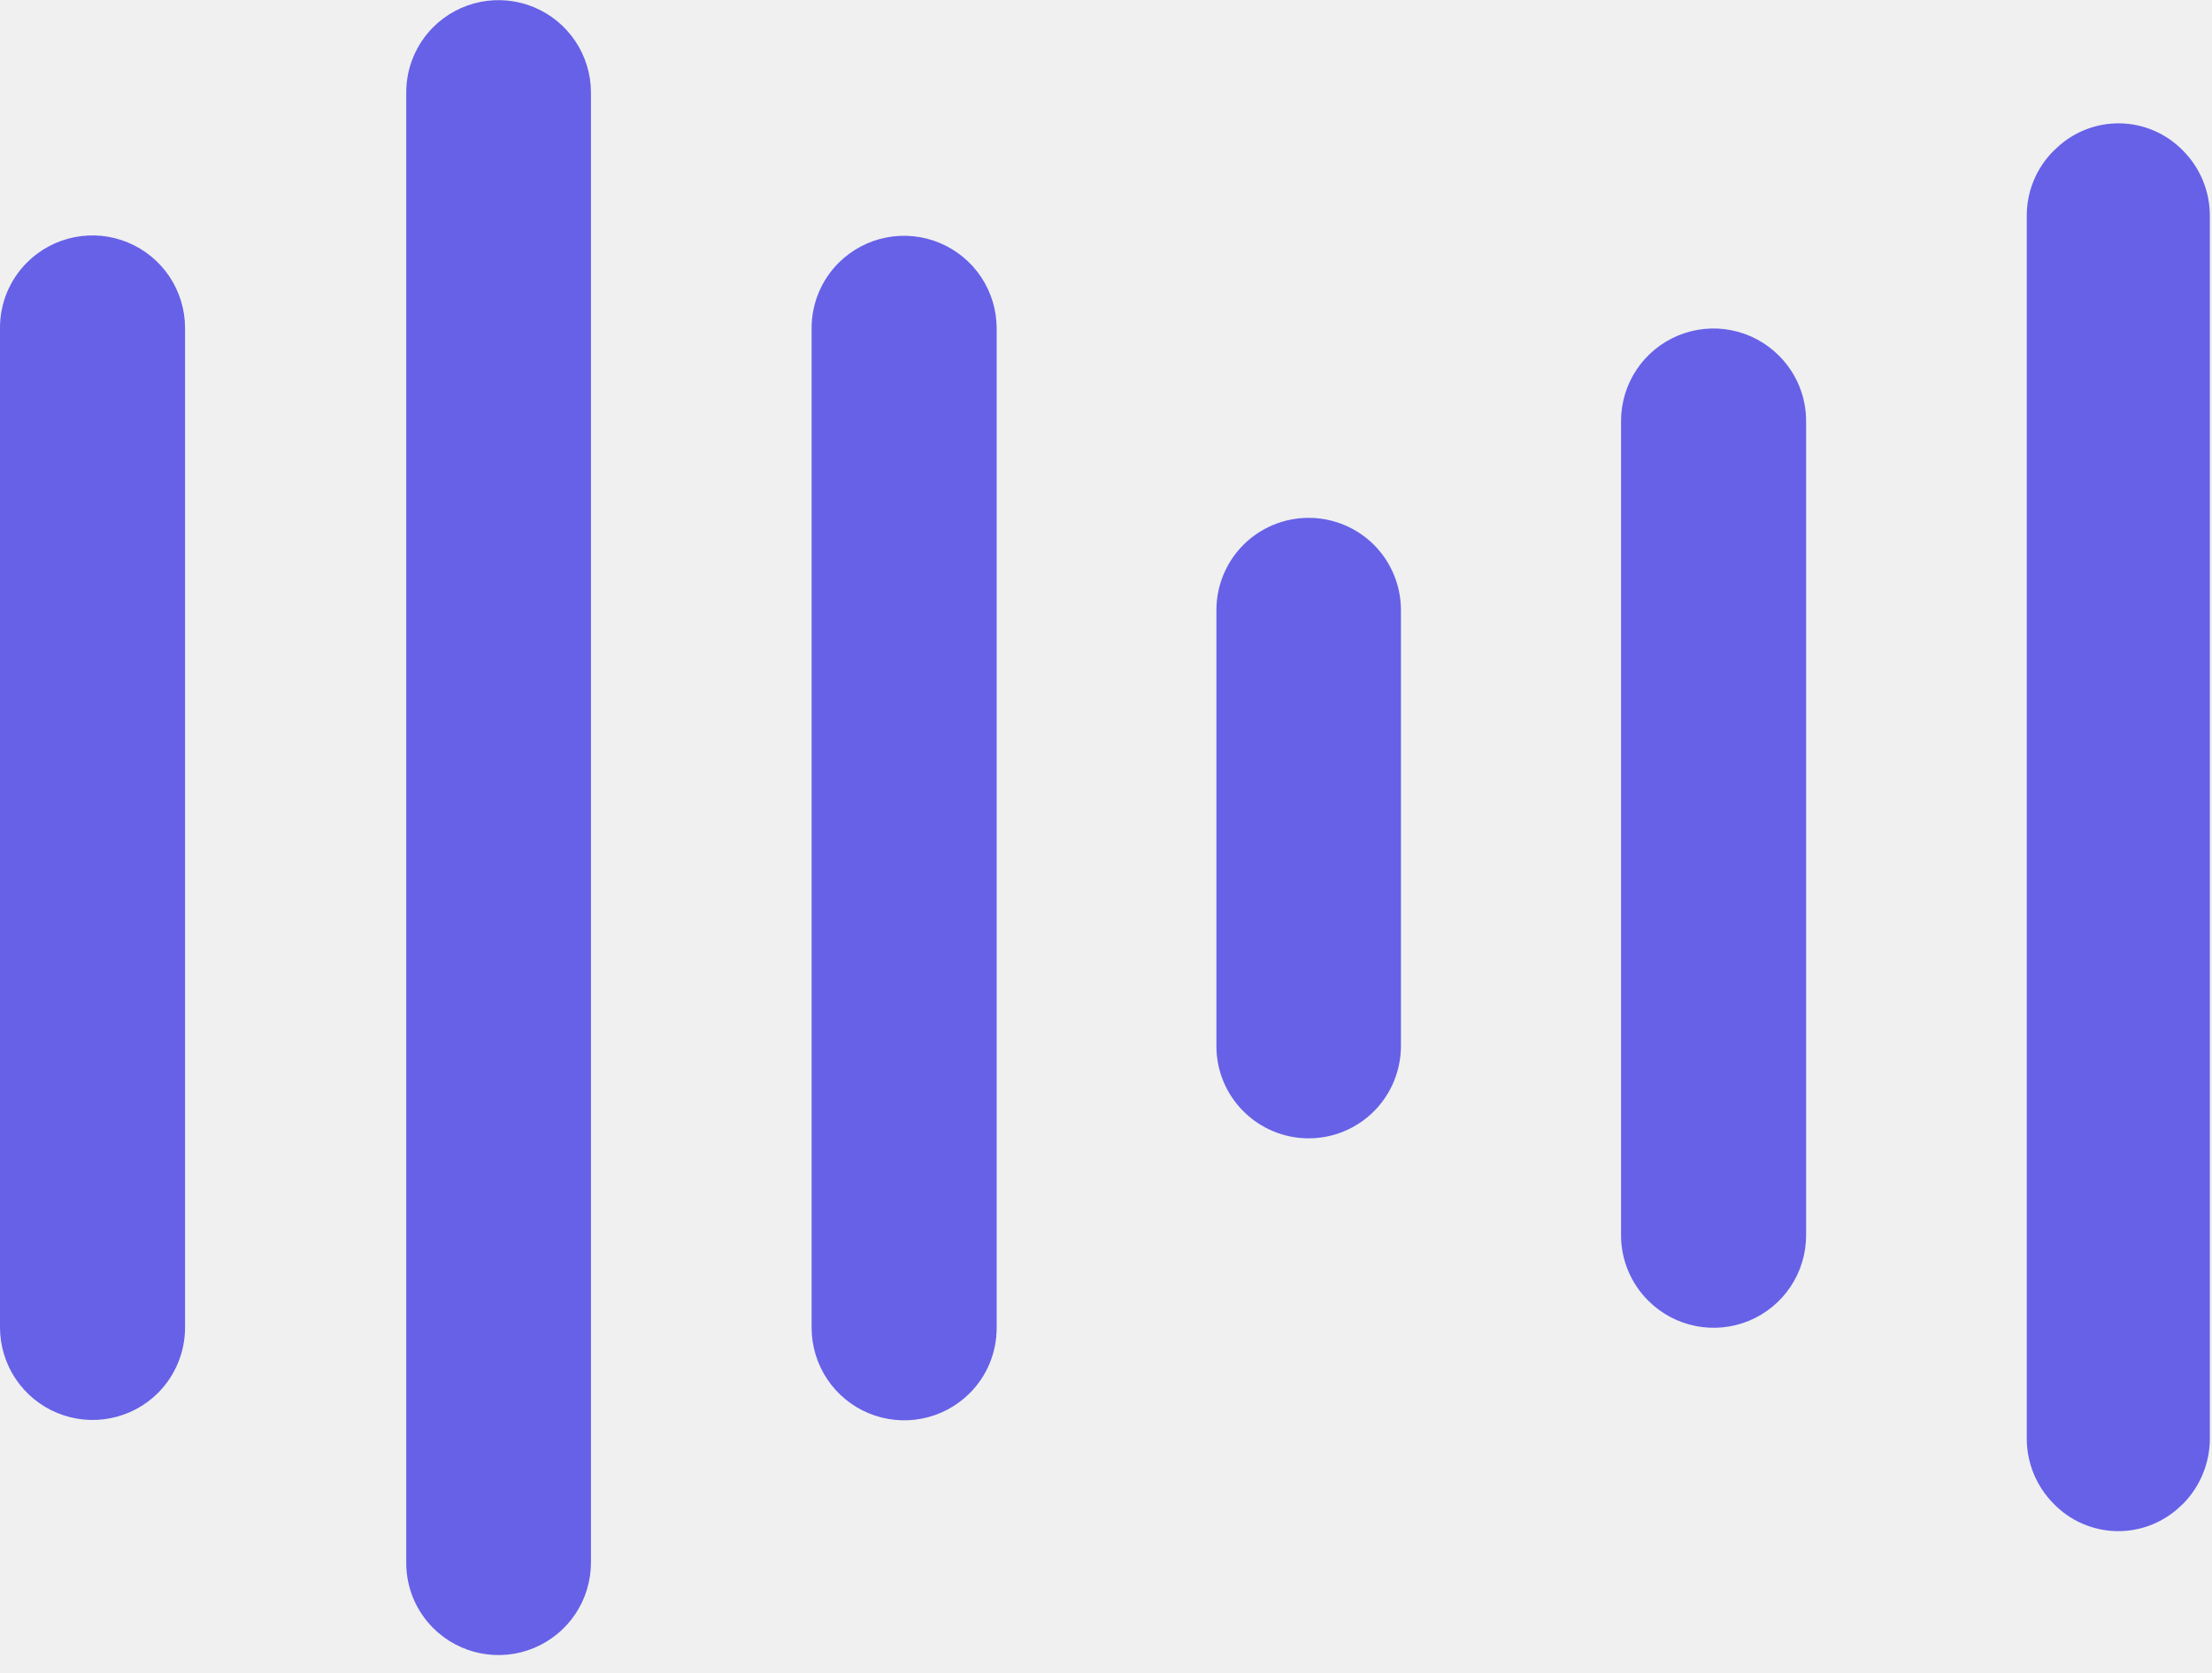
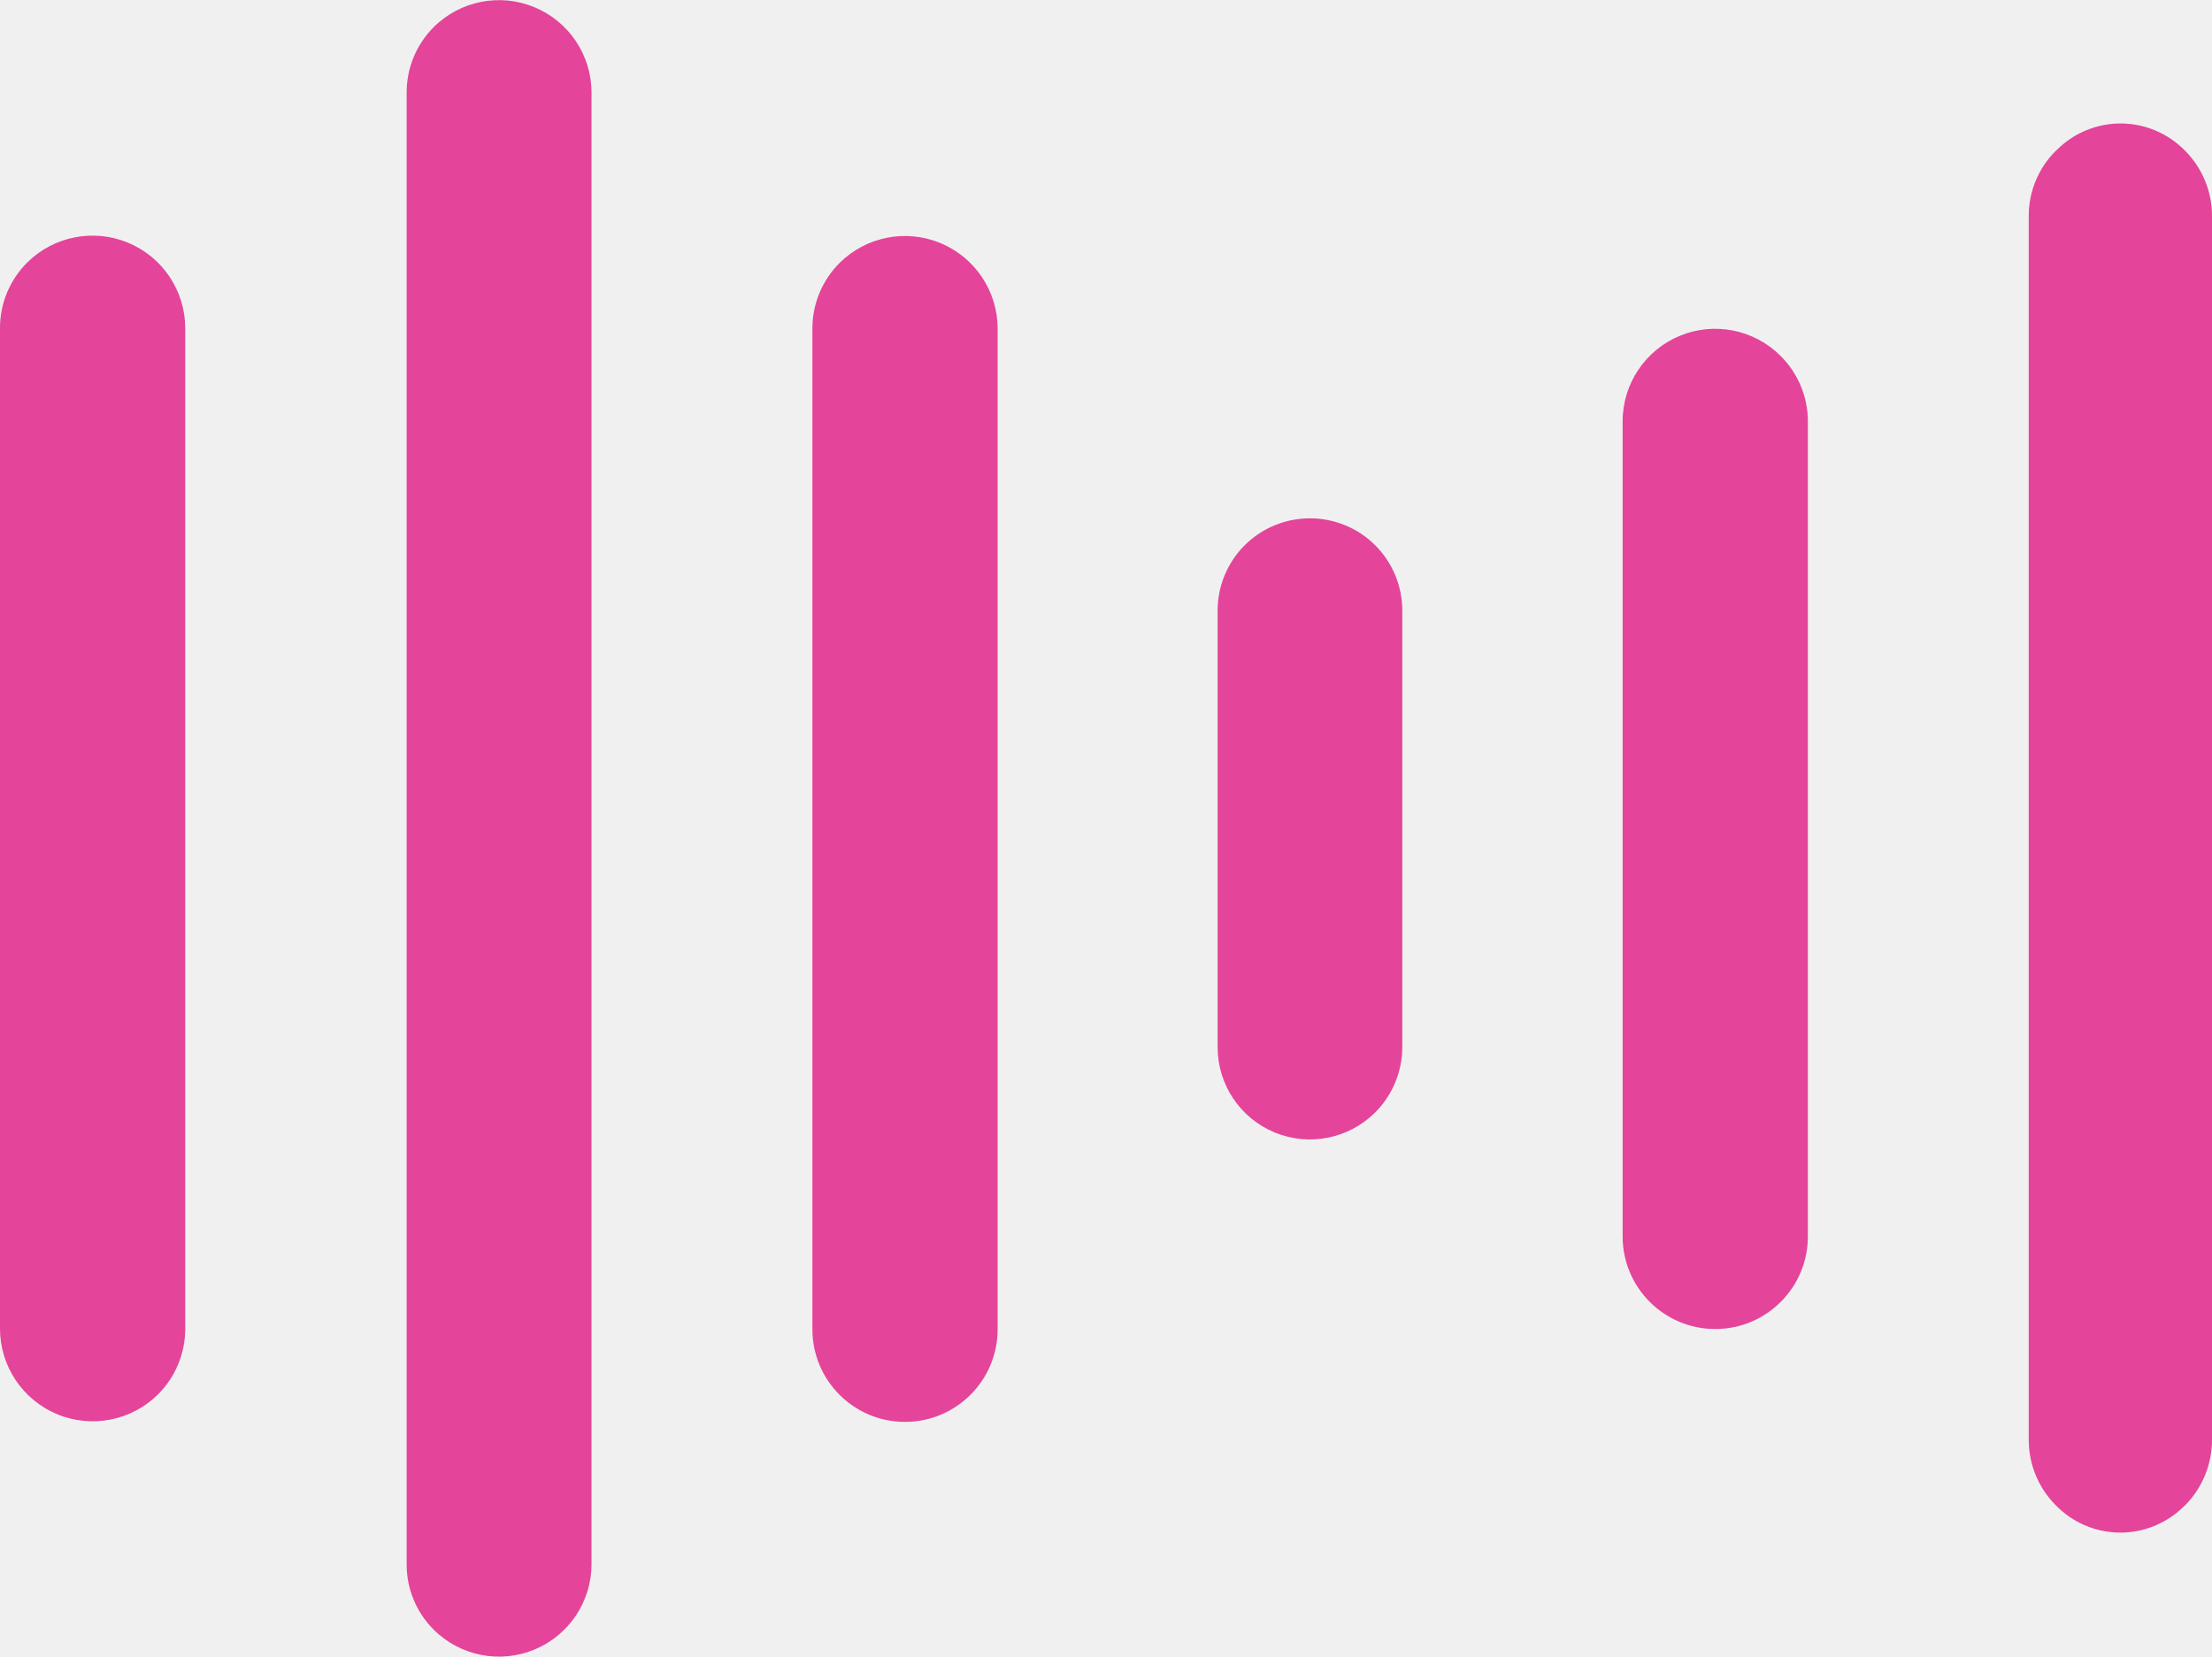
- <svg xmlns="http://www.w3.org/2000/svg" width="123" height="93" viewBox="0 0 123 93" fill="none">
-   <g clip-path="url(#clip0_1617_123)">
-     <path d="M90.14 23.409C90.14 22.391 90.442 21.397 91.007 20.551C91.572 19.705 92.376 19.047 93.316 18.658C94.256 18.269 95.291 18.168 96.288 18.368C97.286 18.567 98.202 19.058 98.92 19.779V19.779C99.398 20.255 99.777 20.82 100.037 21.443C100.296 22.066 100.429 22.734 100.43 23.409V68.689C100.432 69.707 100.132 70.703 99.567 71.55C99.003 72.397 98.199 73.058 97.258 73.448C96.318 73.838 95.283 73.94 94.284 73.74C93.286 73.541 92.369 73.05 91.65 72.329C91.171 71.853 90.792 71.287 90.533 70.665C90.274 70.041 90.14 69.374 90.14 68.699V23.409ZM0 18.219C9.80149e-05 17.544 0.134 16.876 0.393 16.253C0.652 15.63 1.032 15.065 1.51 14.589V14.589C2.231 13.873 3.147 13.386 4.144 13.189C5.141 12.993 6.174 13.095 7.112 13.485C8.051 13.874 8.853 14.532 9.419 15.376C9.984 16.22 10.287 17.213 10.29 18.229V73.829C10.288 75.194 9.745 76.503 8.78 77.469V77.469C8.059 78.185 7.143 78.672 6.146 78.868C5.149 79.065 4.116 78.962 3.178 78.573C2.239 78.184 1.437 77.526 0.871 76.682C0.306 75.837 0.003 74.845 0 73.829L0 18.219ZM22.59 5.139C22.589 4.465 22.721 3.797 22.979 3.175C23.236 2.552 23.614 1.986 24.09 1.509V1.509C24.809 0.792 25.724 0.304 26.72 0.106C27.716 -0.091 28.748 0.01 29.686 0.399C30.624 0.787 31.426 1.444 31.991 2.288C32.556 3.131 32.858 4.123 32.86 5.139V86.899C32.86 87.915 32.559 88.908 31.995 89.753C31.431 90.599 30.629 91.257 29.69 91.647C28.752 92.037 27.719 92.139 26.722 91.942C25.725 91.745 24.809 91.256 24.09 90.539V90.539C23.613 90.063 23.235 89.497 22.977 88.874C22.72 88.251 22.588 87.583 22.59 86.909V5.139ZM67.64 33.929C67.639 33.255 67.772 32.587 68.029 31.965C68.286 31.342 68.664 30.776 69.14 30.299V30.299C70.104 29.338 71.409 28.798 72.77 28.798C74.131 28.798 75.436 29.338 76.4 30.299V30.299C77.361 31.262 77.9 32.568 77.9 33.929V58.159C77.902 59.523 77.362 60.832 76.4 61.799V61.799C75.924 62.276 75.358 62.654 74.735 62.913C74.112 63.171 73.444 63.304 72.77 63.304C72.096 63.304 71.428 63.171 70.805 62.913C70.182 62.654 69.617 62.276 69.14 61.799C68.663 61.323 68.285 60.757 68.027 60.134C67.77 59.511 67.638 58.843 67.64 58.169V33.929ZM45.13 18.249C45.13 17.573 45.263 16.903 45.522 16.278C45.781 15.654 46.161 15.086 46.64 14.609V14.609C47.361 13.893 48.277 13.406 49.274 13.209C50.271 13.013 51.304 13.115 52.242 13.505C53.181 13.894 53.983 14.552 54.549 15.396C55.114 16.24 55.417 17.233 55.42 18.249V73.859C55.42 74.534 55.286 75.201 55.027 75.825C54.768 76.447 54.389 77.013 53.91 77.489C53.189 78.205 52.273 78.692 51.276 78.888C50.279 79.085 49.246 78.982 48.308 78.593C47.369 78.204 46.567 77.546 46.001 76.702C45.436 75.857 45.133 74.865 45.13 73.849V18.249ZM112.7 11.999C112.698 11.329 112.829 10.665 113.085 10.045C113.341 9.426 113.716 8.863 114.19 8.389L114.3 8.289C114.771 7.827 115.33 7.462 115.942 7.217C116.555 6.972 117.211 6.85 117.871 6.86C118.531 6.869 119.183 7.009 119.788 7.271C120.394 7.534 120.942 7.914 121.4 8.389C122.35 9.35 122.881 10.648 122.88 11.999V79.999C122.88 81.353 122.348 82.652 121.4 83.619L121.29 83.719C120.819 84.181 120.26 84.545 119.648 84.79C119.035 85.036 118.379 85.157 117.719 85.148C117.059 85.139 116.407 84.999 115.802 84.736C115.196 84.474 114.648 84.094 114.19 83.619C113.235 82.656 112.7 81.355 112.7 79.999V11.999Z" fill="#6661E7" />
-   </g>
+ <svg xmlns="http://www.w3.org/2000/svg" width="122.88" height="92.04" viewBox="0 0 122.88 92.04">
  <defs>
-     <clipPath id="clip0_1617_123">
-       <rect width="122.88" height="92.04" fill="white" />
+     <clipPath id="clip-path">
+       <rect id="Rectangle_1" data-name="Rectangle 1" width="122.88" height="92.04" fill="#e44499" />
    </clipPath>
  </defs>
+   <g id="audio-post" clip-path="url(#clip-path)">
+     <path id="Path_4" data-name="Path 4" d="M90.14,23.409a5.14,5.14,0,0,1,8.78-3.63h0a5.125,5.125,0,0,1,1.51,3.63v45.28a5.145,5.145,0,0,1-10.29.01ZM0,18.219a5.12,5.12,0,0,1,1.51-3.63h0a5.15,5.15,0,0,1,8.78,3.64v55.6a5.16,5.16,0,0,1-1.51,3.64h0A5.15,5.15,0,0,1,0,73.829ZM22.59,5.139a5.13,5.13,0,0,1,1.5-3.63h0a5.14,5.14,0,0,1,8.77,3.63V86.9a5.14,5.14,0,0,1-8.77,3.64h0a5.11,5.11,0,0,1-1.5-3.63Zm45.05,28.79a5.129,5.129,0,0,1,1.5-3.63h0a5.14,5.14,0,0,1,7.26,0h0a5.14,5.14,0,0,1,1.5,3.63v24.23a5.15,5.15,0,0,1-1.5,3.64h0a5.128,5.128,0,0,1-8.76-3.63ZM45.13,18.249a5.14,5.14,0,0,1,1.51-3.64h0a5.15,5.15,0,0,1,8.78,3.64v55.61a5.145,5.145,0,0,1-10.29-.01ZM112.7,12a5.09,5.09,0,0,1,1.49-3.61l.11-.1a5,5,0,0,1,7.1.1A5.13,5.13,0,0,1,122.88,12V80a5.17,5.17,0,0,1-1.48,3.62l-.11.1a5,5,0,0,1-7.1-.1A5.14,5.14,0,0,1,112.7,80Z" fill="#e44499" />
+   </g>
</svg>
